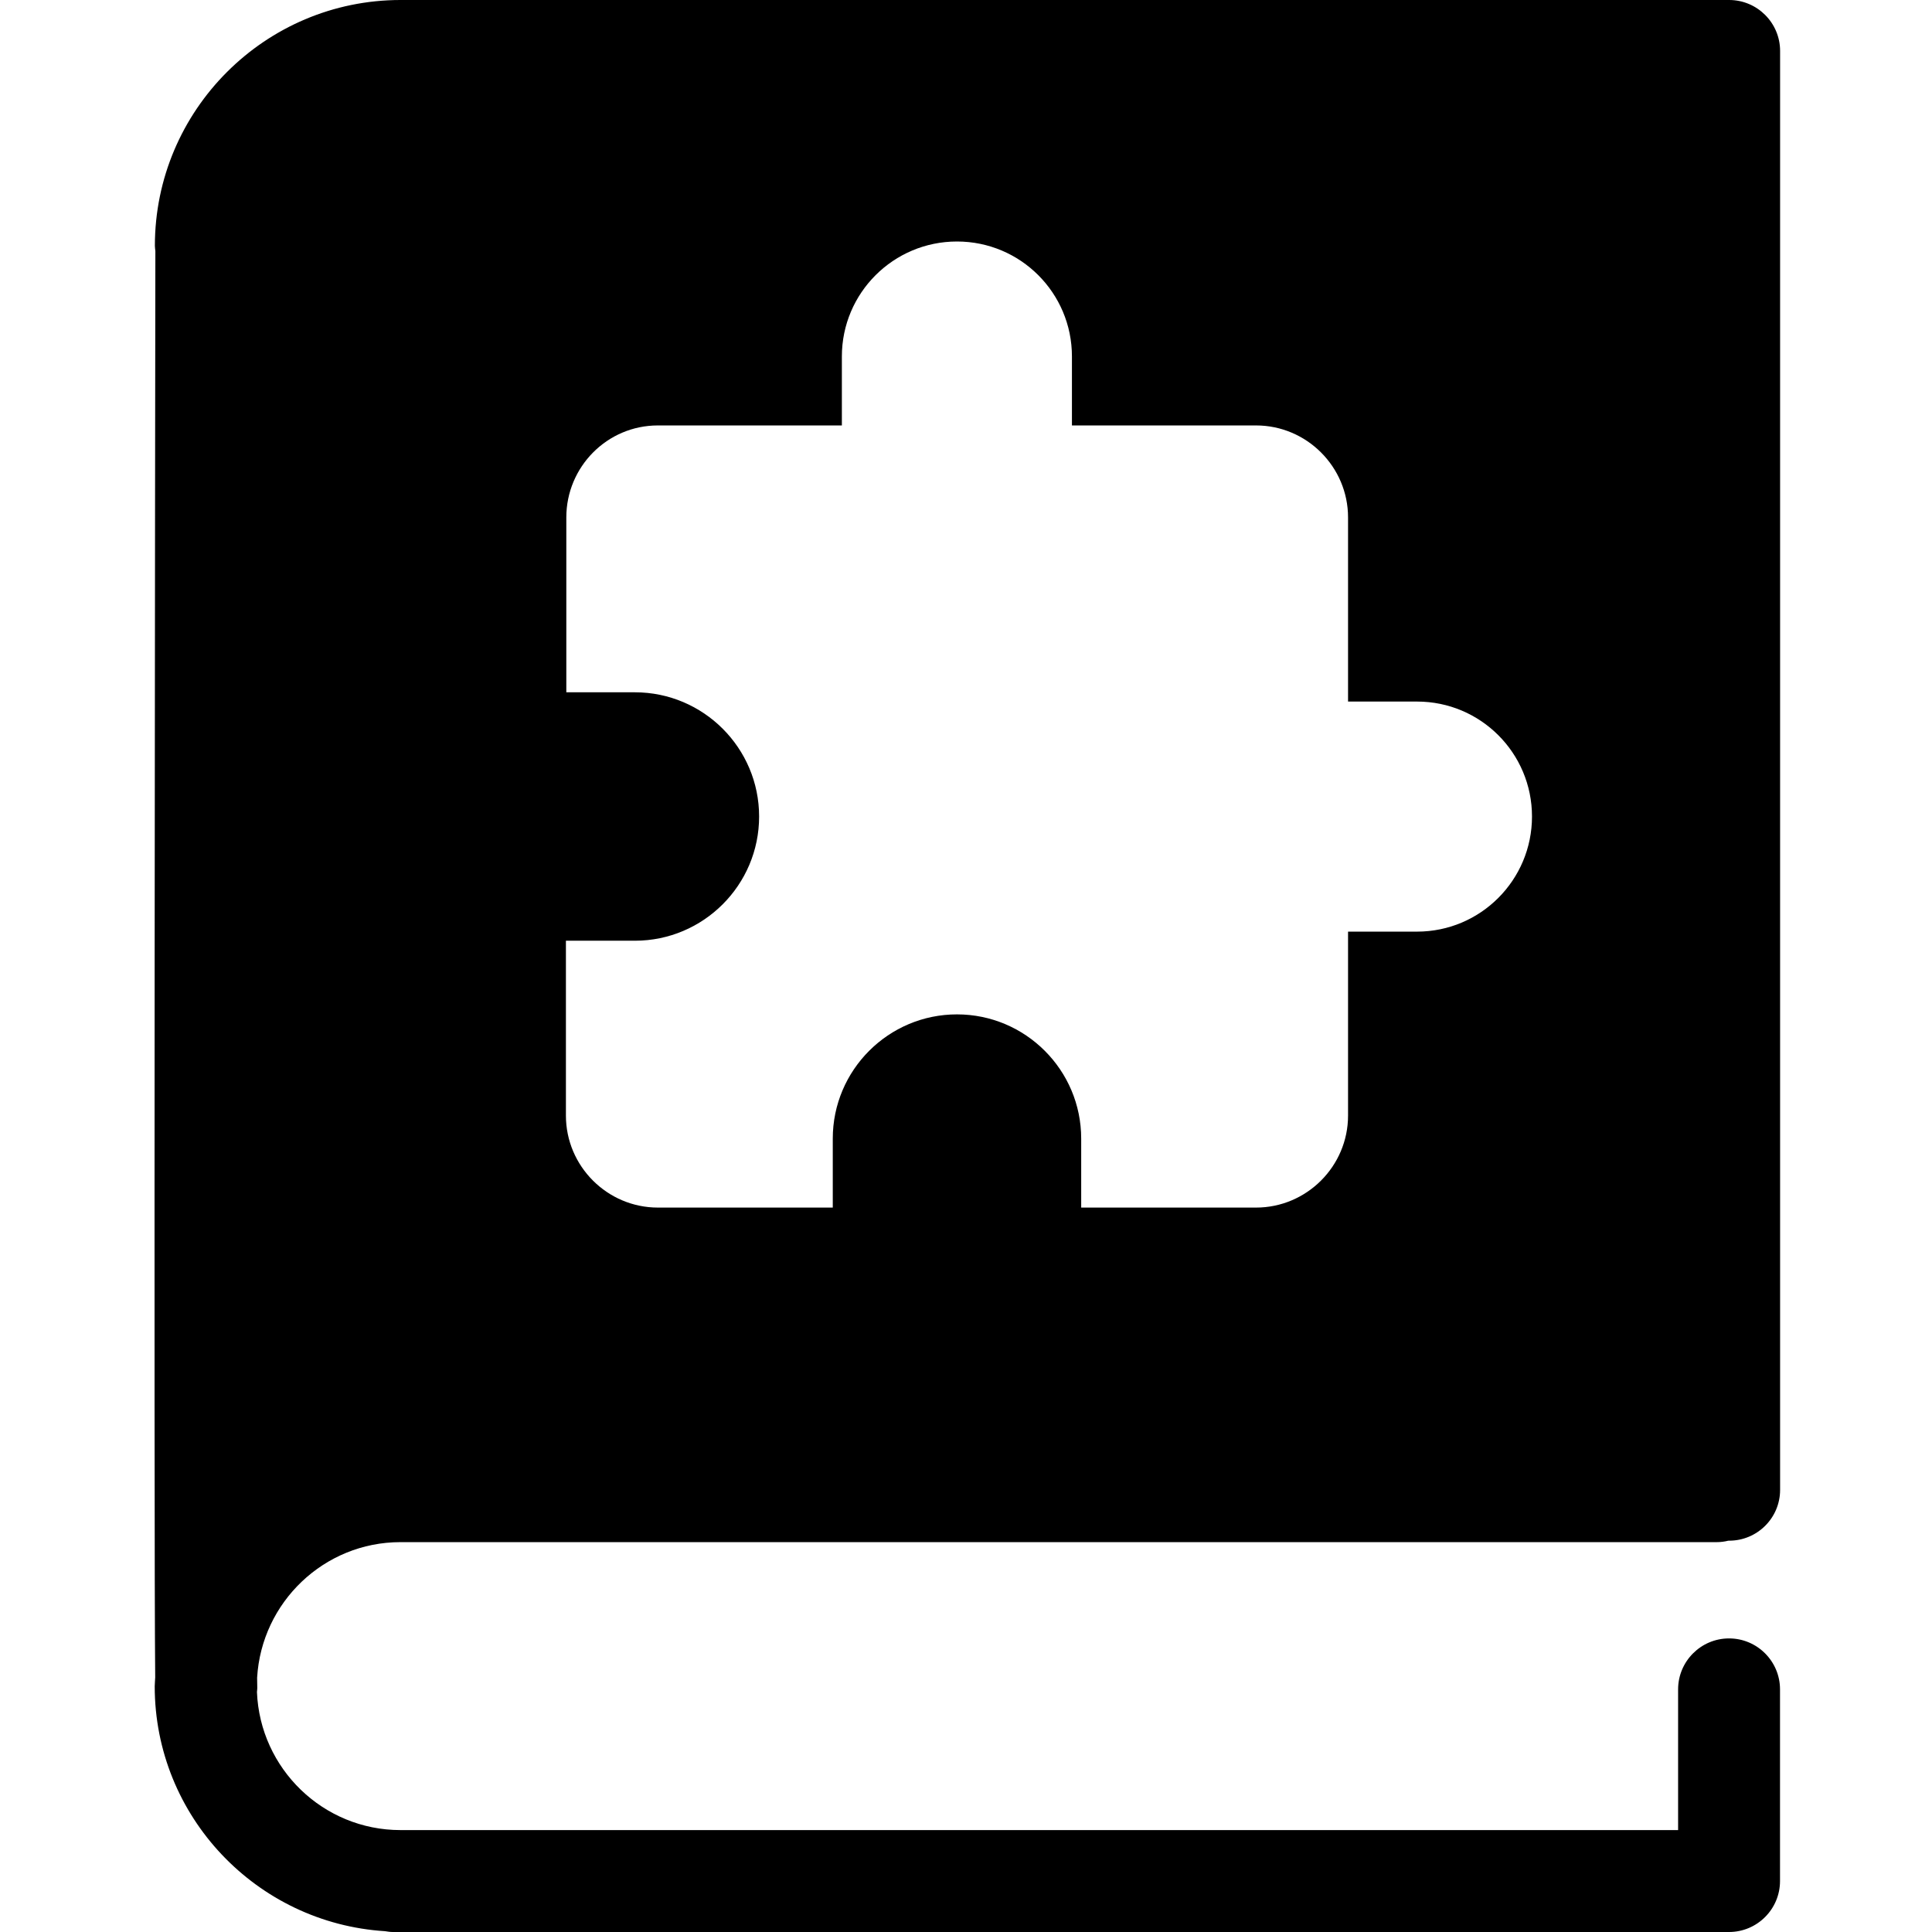
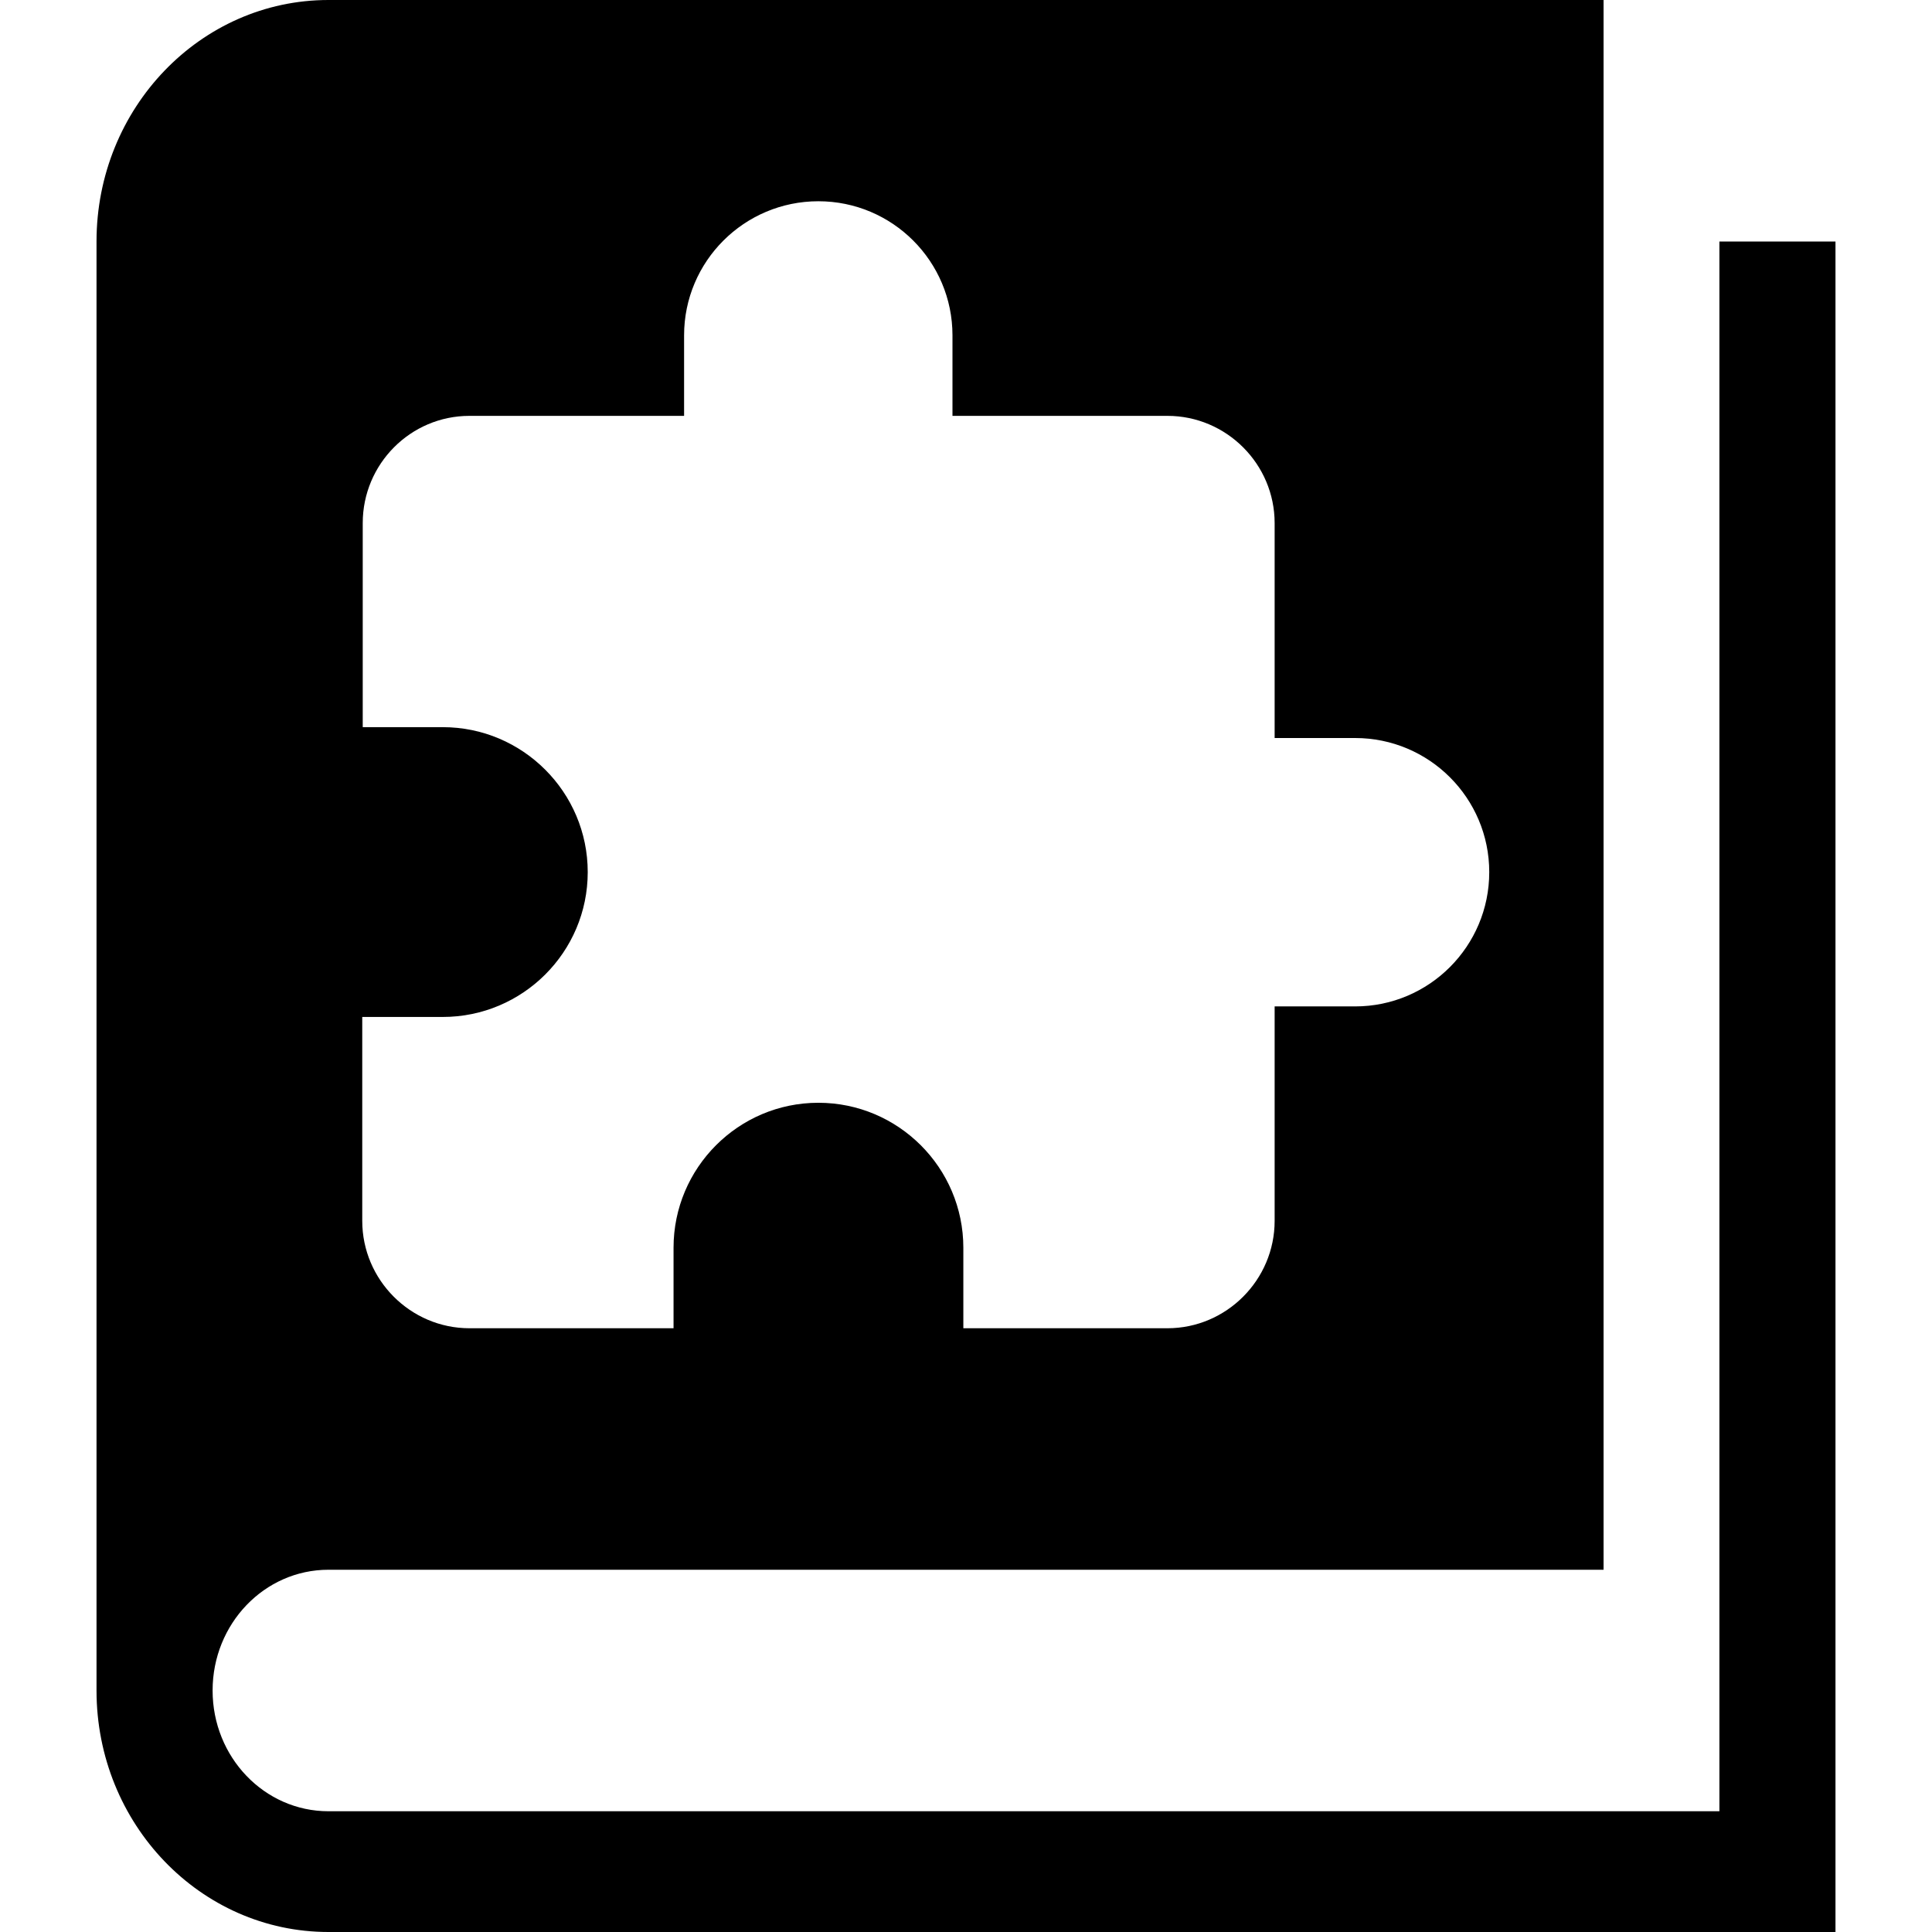
<svg xmlns="http://www.w3.org/2000/svg" width="24" height="24" viewBox="0 0 24 24">
-   <path fill="black" d="m 4.977,-3.377e-5 c -1.684,0 -3.053,1.37 -3.053,3.053 0,0.023 0.004,0.045 0.006,0.066 -0.002,1.555 -0.021,15.841 -0.002,17.719 -0.001,0.037 -0.006,0.072 -0.006,0.109 0,1.618 1.267,2.943 2.861,3.043 0.032,0.005 0.063,0.01 0.096,0.01 H 21.479 c 0.349,0 0.633,-0.284 0.633,-0.633 v -2.381 c 0,-0.349 -0.284,-0.633 -0.633,-0.633 -0.349,0 -0.633,0.284 -0.633,0.633 v 1.748 H 4.975 c -0.961,0 -1.745,-0.763 -1.783,-1.715 9.41e-4,-0.017 0.004,-0.032 0.004,-0.049 -6.27e-4,-0.028 -0.001,-0.071 -0.002,-0.129 0.055,-0.937 0.831,-1.684 1.781,-1.684 H 21.325 c 0.05,0 0.098,-0.006 0.145,-0.018 0.004,0 0.006,0 0.01,0 0.349,0 0.633,-0.282 0.633,-0.631 V 0.633 c 2.1e-5,-0.349 -0.284,-0.633 -0.633,-0.633 H 21.325 5.987 Z M 11.888,3 c 0.789,0 1.428,0.639 1.428,1.428 v 0.857 h 2.287 c 0.629,1e-7 1.143,0.514 1.143,1.143 V 8.715 h 0.857 c 0.789,0 1.428,0.639 1.428,1.428 0,0.789 -0.639,1.43 -1.428,1.43 h -0.857 v 2.285 c 0,0.629 -0.514,1.143 -1.143,1.143 h -2.172 v -0.857 c 0,-0.851 -0.692,-1.543 -1.543,-1.543 -0.851,0 -1.543,0.692 -1.543,1.543 v 0.857 H 8.173 c -0.629,0 -1.143,-0.514 -1.143,-1.143 v -2.172 h 0.857 c 0.851,0 1.543,-0.692 1.543,-1.543 0,-0.851 -0.692,-1.543 -1.543,-1.543 h -0.852 v -2.172 c 0,-0.629 0.508,-1.143 1.137,-1.143 H 10.458 V 4.428 c 0,-0.789 0.641,-1.428 1.43,-1.428 z" />
+   <path fill="black" d="M 4.08 0 C 2.49 5.9211895e-16 1.199 1.343 1.199 3 L 1.199 21 C 1.199 22.657 2.49 24 4.08 24 L 22.801 24 L 22.801 3 L 21.359 3 L 21.359 22.5 L 4.08 22.5 C 3.285 22.5 2.641 21.829 2.641 21 C 2.641 20.171 3.285 19.5 4.08 19.5 L 19.92 19.5 L 19.92 0 L 4.08 0 z M 10.166 2.5 C 11.086 2.5 11.832 3.246 11.832 4.166 L 11.832 5.166 L 14.502 5.166 C 15.235 5.166 15.834 5.765 15.834 6.498 L 15.834 9.168 L 16.834 9.168 C 17.754 9.168 18.5 9.914 18.5 10.834 C 18.5 11.754 17.754 12.502 16.834 12.502 L 15.834 12.502 L 15.834 15.166 C 15.834 15.899 15.235 16.5 14.502 16.5 L 11.967 16.5 L 11.967 15.5 C 11.967 14.507 11.159 13.699 10.166 13.699 C 9.173 13.699 8.367 14.507 8.367 15.5 L 8.367 16.5 L 5.832 16.5 C 5.099 16.5 4.5 15.899 4.5 15.166 L 4.5 12.633 L 5.5 12.633 C 6.493 12.633 7.301 11.827 7.301 10.834 C 7.301 9.841 6.493 9.033 5.5 9.033 L 4.506 9.033 L 4.506 6.498 C 4.506 5.765 5.099 5.166 5.832 5.166 L 8.498 5.166 L 8.498 4.166 C 8.498 3.246 9.246 2.5 10.166 2.5 z" />
</svg>
